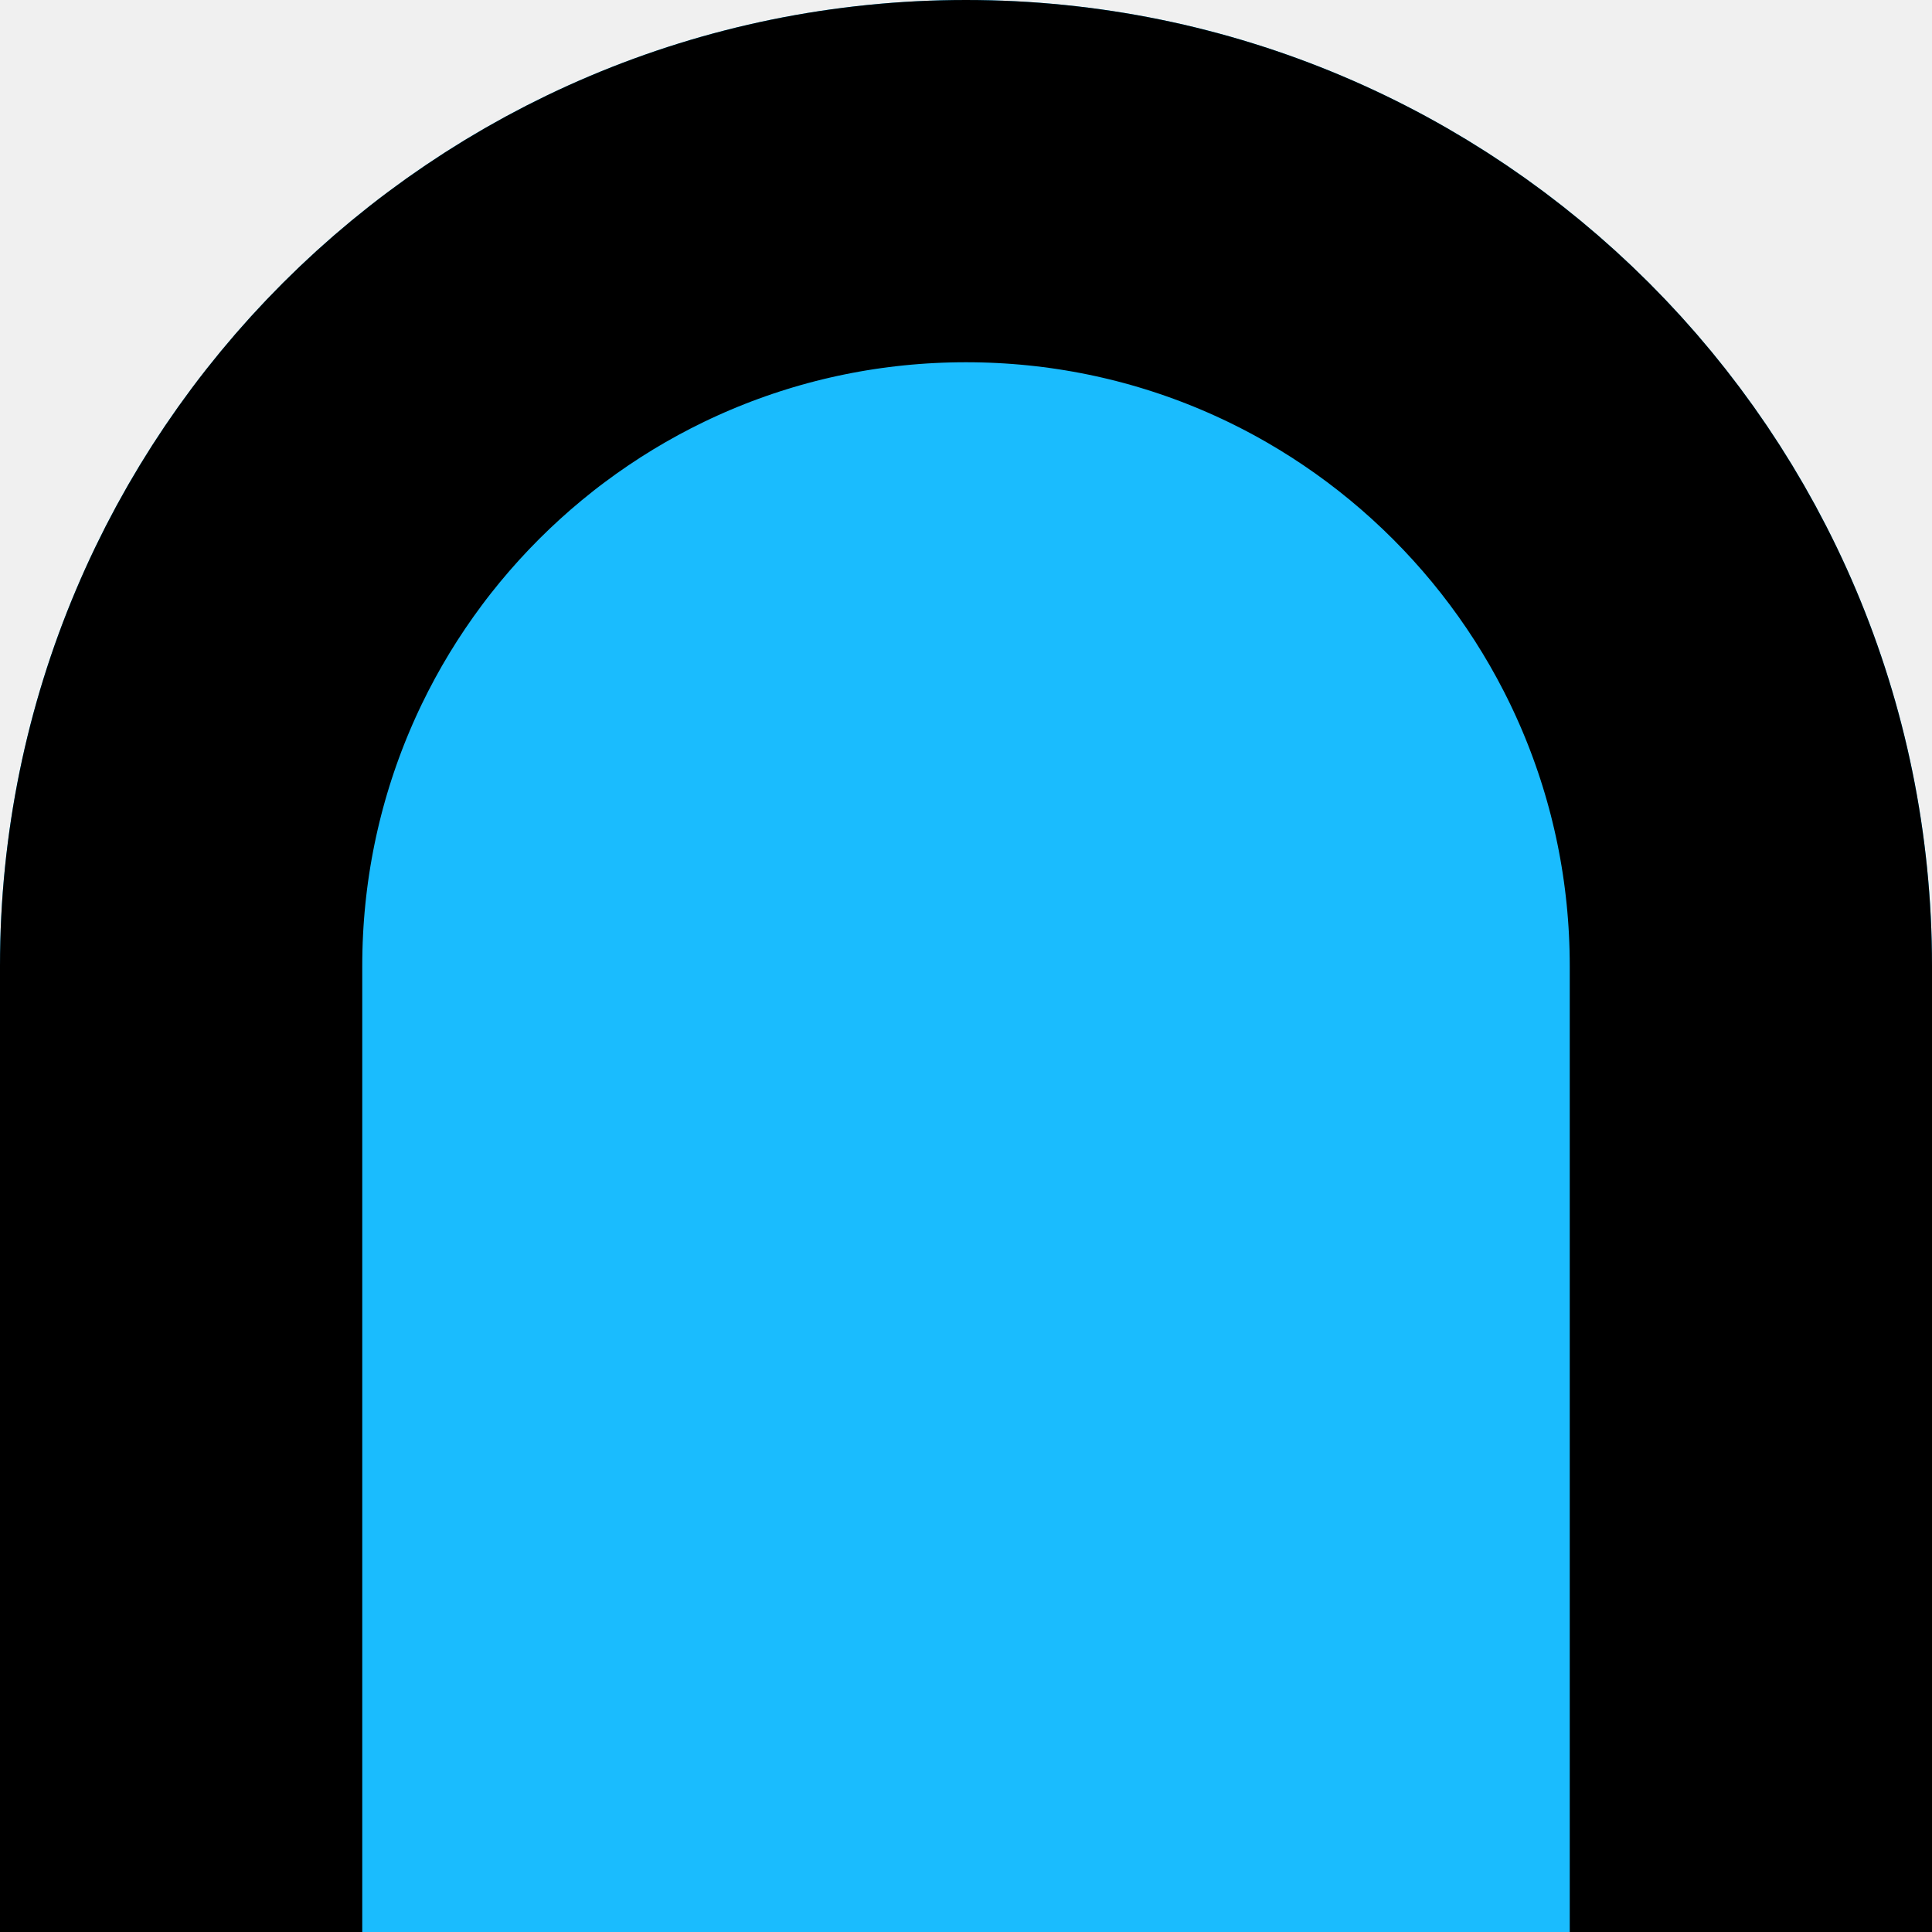
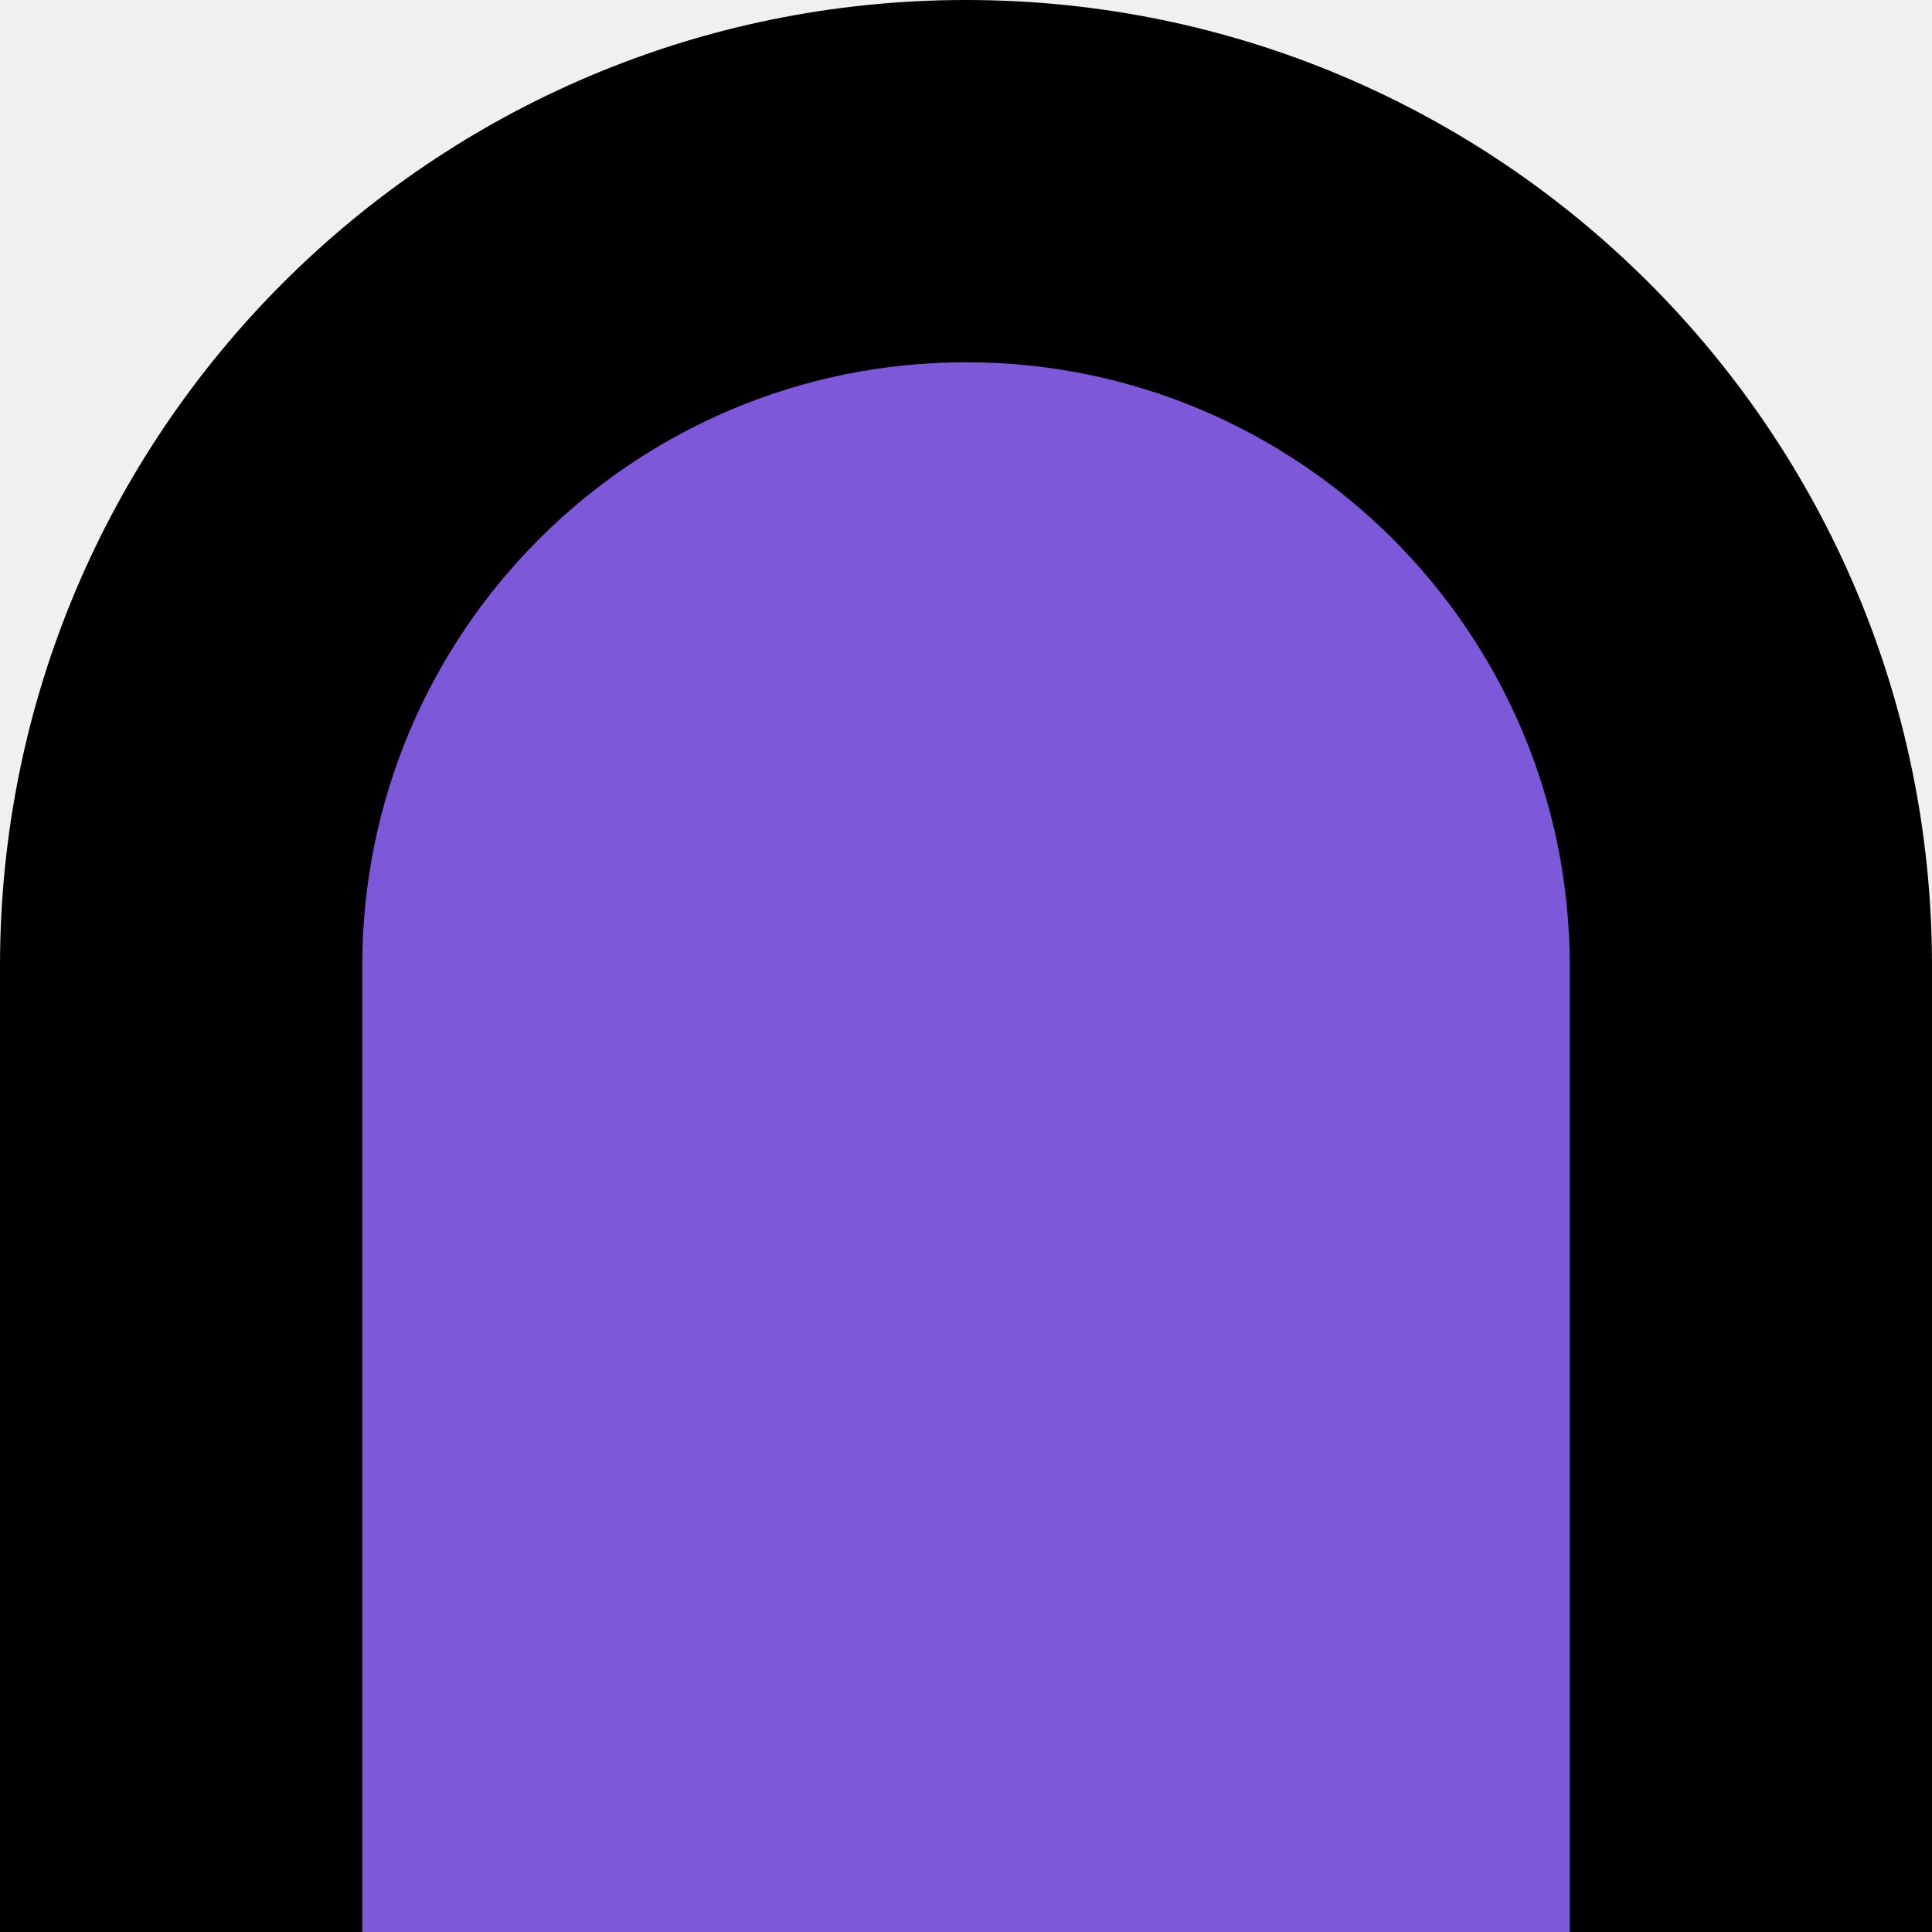
- <svg xmlns="http://www.w3.org/2000/svg" viewBox="0 0 64 64">
-   <g transform="rotate(270 32 32)">
-     <path d="M 0 0 L 32 0 A 32 32 0 0 1 32 64 L 0 64 Z" fill="#1ABCFE" />
-     <path d="M 0 6.0 L 32 6.0 A 26.0 26.0 0 0 1 32 58.0 L 0 58.0" fill="none" stroke="#000000" stroke-width="12" stroke-linecap="butt" stroke-linejoin="miter" />
+ <svg xmlns="http://www.w3.org/2000/svg" width="64" height="64" viewBox="0 0 64 64" fill="none">
+   <g clip-path="url(#clip0_2001_183)">
+     <path d="M0 64V32C0 14.327 14.327 0 32 0V0C49.673 0 64 14.327 64 32V64H0Z" fill="black" />
+     <path d="M12 64V32C12 20.954 20.954 12 32 12V12C43.046 12 52 20.954 52 32V64H12Z" fill="#7D58D9" />
  </g>
+   <defs>
+     <clipPath id="clip0_2001_183">
+       <rect width="64" height="64" fill="white" transform="matrix(0 -1 1 0 0 64)" />
+     </clipPath>
+   </defs>
</svg>
